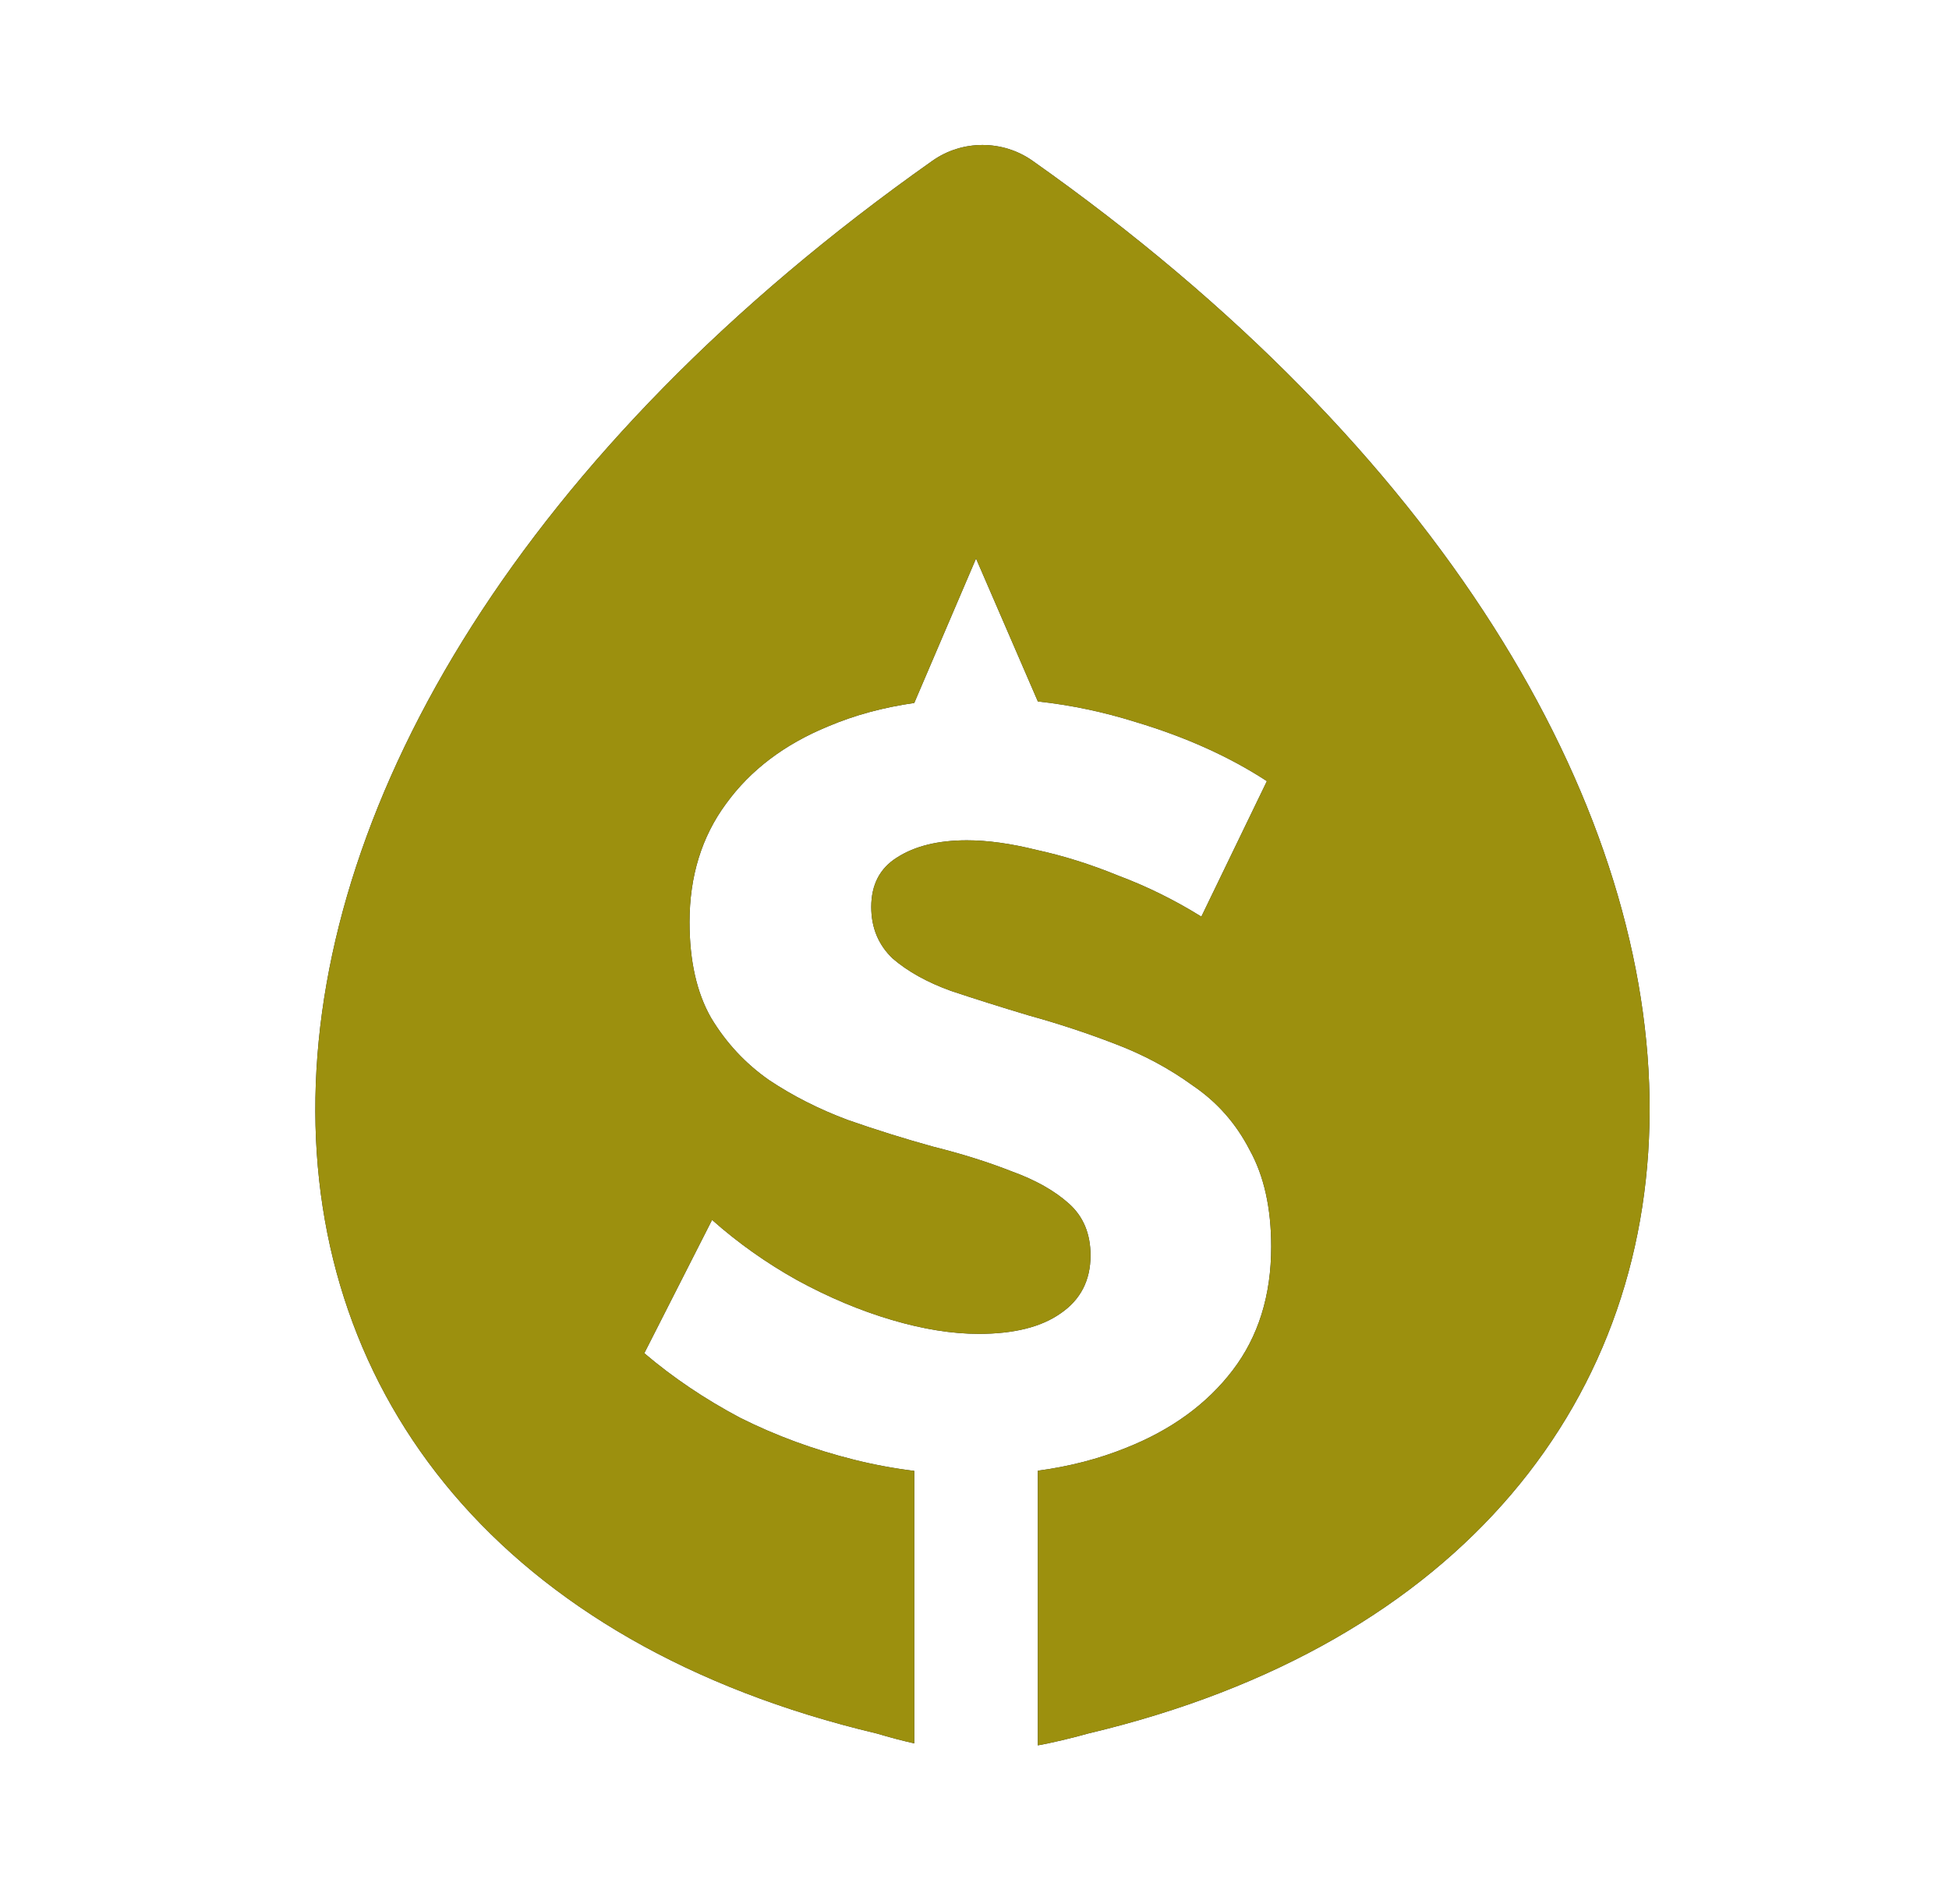
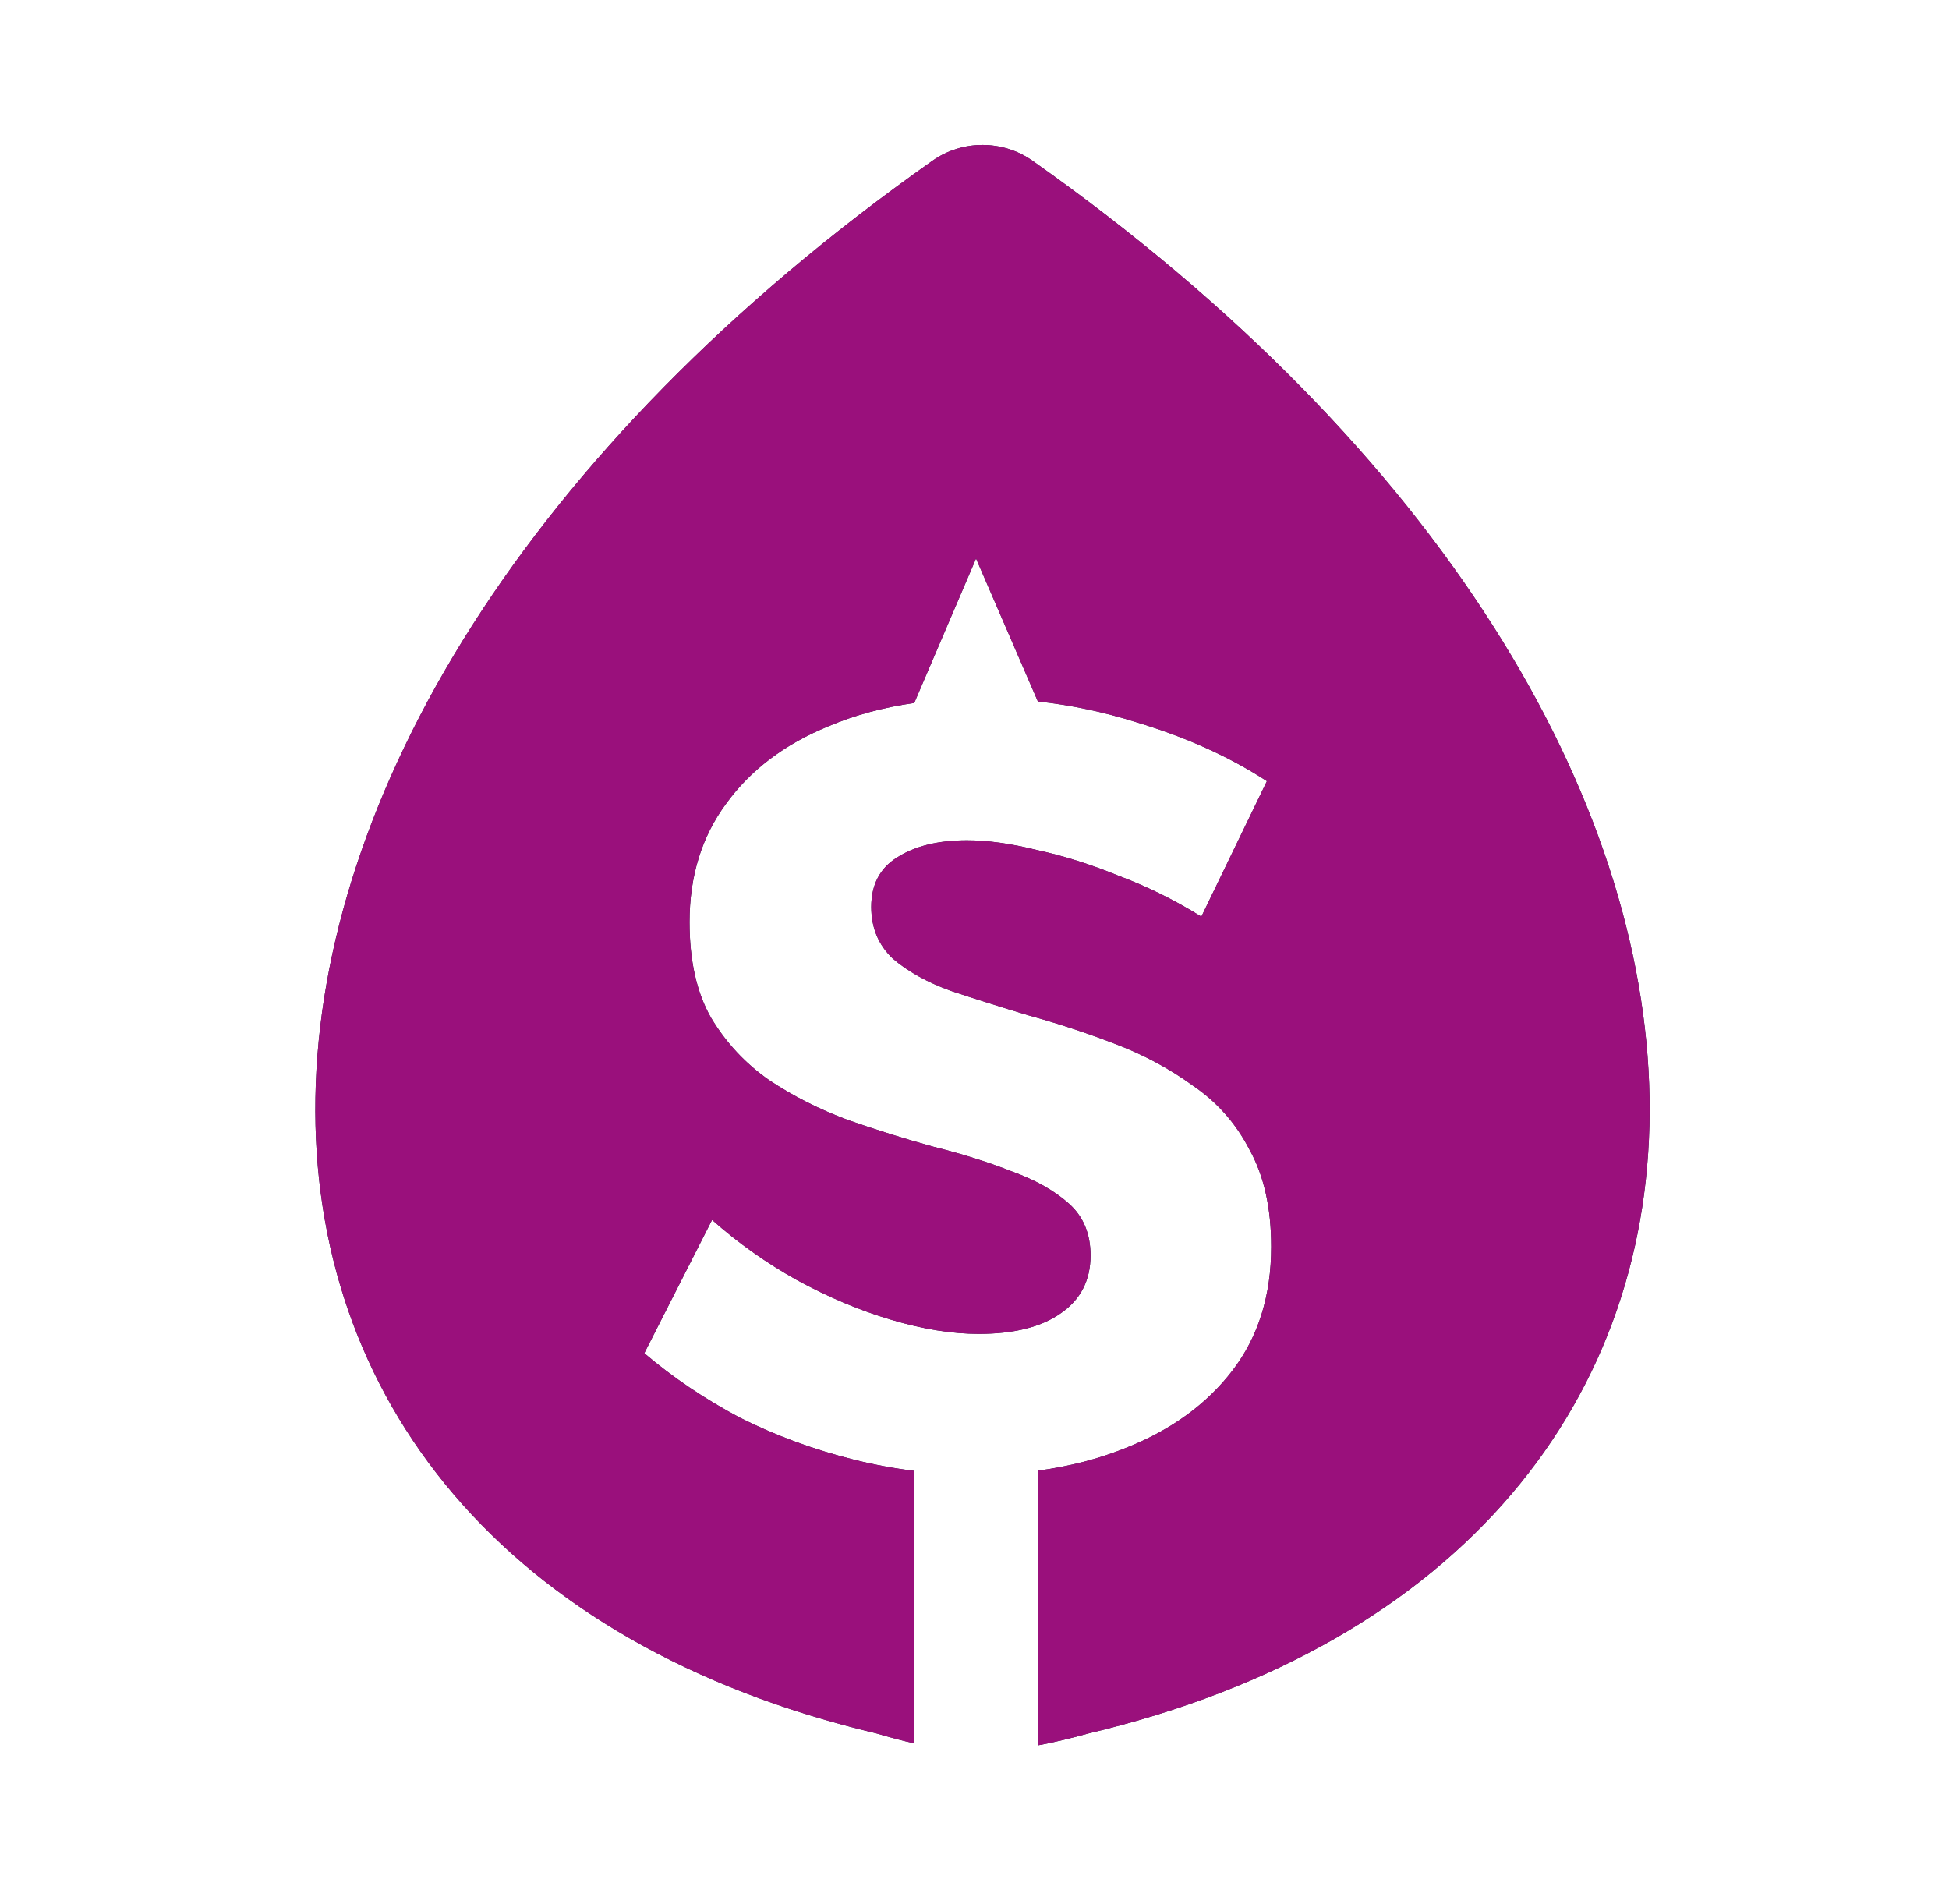
<svg xmlns="http://www.w3.org/2000/svg" width="43" height="42" viewBox="0 0 43 42" fill="none">
  <path d="M20.571 3.547C21.229 3.082 22.122 3.082 22.781 3.547C40.888 16.324 40.564 34.316 24.005 38.242C23.601 38.354 23.236 38.44 22.898 38.503V32.444C23.591 32.351 24.24 32.184 24.843 31.94C25.84 31.545 26.624 30.976 27.193 30.232C27.762 29.489 28.046 28.579 28.046 27.504C28.046 26.65 27.887 25.938 27.571 25.369C27.27 24.784 26.852 24.31 26.314 23.946C25.792 23.567 25.215 23.259 24.583 23.021C23.966 22.784 23.341 22.578 22.709 22.404C22.076 22.215 21.499 22.032 20.977 21.858C20.455 21.669 20.028 21.431 19.696 21.146C19.38 20.846 19.222 20.466 19.222 20.008C19.222 19.518 19.411 19.153 19.791 18.916C20.186 18.663 20.7 18.537 21.333 18.537C21.791 18.537 22.305 18.609 22.875 18.751C23.46 18.878 24.061 19.066 24.678 19.319C25.311 19.556 25.919 19.857 26.505 20.221L27.951 17.232C27.128 16.695 26.164 16.26 25.057 15.928C24.351 15.706 23.631 15.554 22.898 15.474L21.534 12.321L20.171 15.507C19.482 15.606 18.849 15.778 18.273 16.023C17.308 16.419 16.557 16.987 16.019 17.73C15.482 18.458 15.213 19.328 15.213 20.34C15.213 21.194 15.371 21.898 15.687 22.451C16.019 23.005 16.447 23.463 16.968 23.827C17.49 24.175 18.067 24.468 18.7 24.705C19.332 24.926 19.965 25.124 20.597 25.298C21.23 25.456 21.808 25.638 22.33 25.844C22.851 26.033 23.27 26.27 23.587 26.555C23.903 26.839 24.06 27.22 24.06 27.694C24.06 28.247 23.839 28.674 23.397 28.975C22.97 29.275 22.368 29.425 21.593 29.425C21.008 29.425 20.368 29.323 19.672 29.117C18.977 28.912 18.28 28.619 17.584 28.239C16.905 27.86 16.28 27.417 15.71 26.911L14.215 29.852C14.848 30.39 15.553 30.865 16.328 31.276C17.118 31.672 17.957 31.98 18.842 32.201C19.281 32.311 19.724 32.393 20.171 32.448V38.459C19.911 38.401 19.638 38.329 19.346 38.242C2.788 34.316 2.464 16.324 20.571 3.547Z" fill="#1F2937" />
-   <path d="M20.571 3.547C21.229 3.082 22.122 3.082 22.781 3.547C40.888 16.324 40.564 34.316 24.005 38.242C23.601 38.354 23.236 38.44 22.898 38.503V32.444C23.591 32.351 24.24 32.184 24.843 31.94C25.84 31.545 26.624 30.976 27.193 30.232C27.762 29.489 28.046 28.579 28.046 27.504C28.046 26.65 27.887 25.938 27.571 25.369C27.27 24.784 26.852 24.31 26.314 23.946C25.792 23.567 25.215 23.259 24.583 23.021C23.966 22.784 23.341 22.578 22.709 22.404C22.076 22.215 21.499 22.032 20.977 21.858C20.455 21.669 20.028 21.431 19.696 21.146C19.38 20.846 19.222 20.466 19.222 20.008C19.222 19.518 19.411 19.153 19.791 18.916C20.186 18.663 20.7 18.537 21.333 18.537C21.791 18.537 22.305 18.609 22.875 18.751C23.46 18.878 24.061 19.066 24.678 19.319C25.311 19.556 25.919 19.857 26.505 20.221L27.951 17.232C27.128 16.695 26.164 16.26 25.057 15.928C24.351 15.706 23.631 15.554 22.898 15.474L21.534 12.321L20.171 15.507C19.482 15.606 18.849 15.778 18.273 16.023C17.308 16.419 16.557 16.987 16.019 17.73C15.482 18.458 15.213 19.328 15.213 20.34C15.213 21.194 15.371 21.898 15.687 22.451C16.019 23.005 16.447 23.463 16.968 23.827C17.49 24.175 18.067 24.468 18.7 24.705C19.332 24.926 19.965 25.124 20.597 25.298C21.23 25.456 21.808 25.638 22.33 25.844C22.851 26.033 23.27 26.27 23.587 26.555C23.903 26.839 24.06 27.22 24.06 27.694C24.06 28.247 23.839 28.674 23.397 28.975C22.97 29.275 22.368 29.425 21.593 29.425C21.008 29.425 20.368 29.323 19.672 29.117C18.977 28.912 18.28 28.619 17.584 28.239C16.905 27.86 16.28 27.417 15.71 26.911L14.215 29.852C14.848 30.39 15.553 30.865 16.328 31.276C17.118 31.672 17.957 31.98 18.842 32.201C19.281 32.311 19.724 32.393 20.171 32.448V38.459C19.911 38.401 19.638 38.329 19.346 38.242C2.788 34.316 2.464 16.324 20.571 3.547Z" fill="#9C900E" />
+   <path d="M20.571 3.547C21.229 3.082 22.122 3.082 22.781 3.547C40.888 16.324 40.564 34.316 24.005 38.242C23.601 38.354 23.236 38.44 22.898 38.503V32.444C23.591 32.351 24.24 32.184 24.843 31.94C25.84 31.545 26.624 30.976 27.193 30.232C27.762 29.489 28.046 28.579 28.046 27.504C28.046 26.65 27.887 25.938 27.571 25.369C27.27 24.784 26.852 24.31 26.314 23.946C25.792 23.567 25.215 23.259 24.583 23.021C23.966 22.784 23.341 22.578 22.709 22.404C22.076 22.215 21.499 22.032 20.977 21.858C20.455 21.669 20.028 21.431 19.696 21.146C19.38 20.846 19.222 20.466 19.222 20.008C19.222 19.518 19.411 19.153 19.791 18.916C20.186 18.663 20.7 18.537 21.333 18.537C21.791 18.537 22.305 18.609 22.875 18.751C23.46 18.878 24.061 19.066 24.678 19.319C25.311 19.556 25.919 19.857 26.505 20.221L27.951 17.232C27.128 16.695 26.164 16.26 25.057 15.928C24.351 15.706 23.631 15.554 22.898 15.474L21.534 12.321L20.171 15.507C19.482 15.606 18.849 15.778 18.273 16.023C17.308 16.419 16.557 16.987 16.019 17.73C15.482 18.458 15.213 19.328 15.213 20.34C15.213 21.194 15.371 21.898 15.687 22.451C16.019 23.005 16.447 23.463 16.968 23.827C17.49 24.175 18.067 24.468 18.7 24.705C19.332 24.926 19.965 25.124 20.597 25.298C21.23 25.456 21.808 25.638 22.33 25.844C22.851 26.033 23.27 26.27 23.587 26.555C23.903 26.839 24.06 27.22 24.06 27.694C24.06 28.247 23.839 28.674 23.397 28.975C22.97 29.275 22.368 29.425 21.593 29.425C21.008 29.425 20.368 29.323 19.672 29.117C18.977 28.912 18.28 28.619 17.584 28.239C16.905 27.86 16.28 27.417 15.71 26.911L14.215 29.852C14.848 30.39 15.553 30.865 16.328 31.276C17.118 31.672 17.957 31.98 18.842 32.201C19.281 32.311 19.724 32.393 20.171 32.448V38.459C19.911 38.401 19.638 38.329 19.346 38.242C2.788 34.316 2.464 16.324 20.571 3.547Z" fill="#9A107C" />
</svg>
